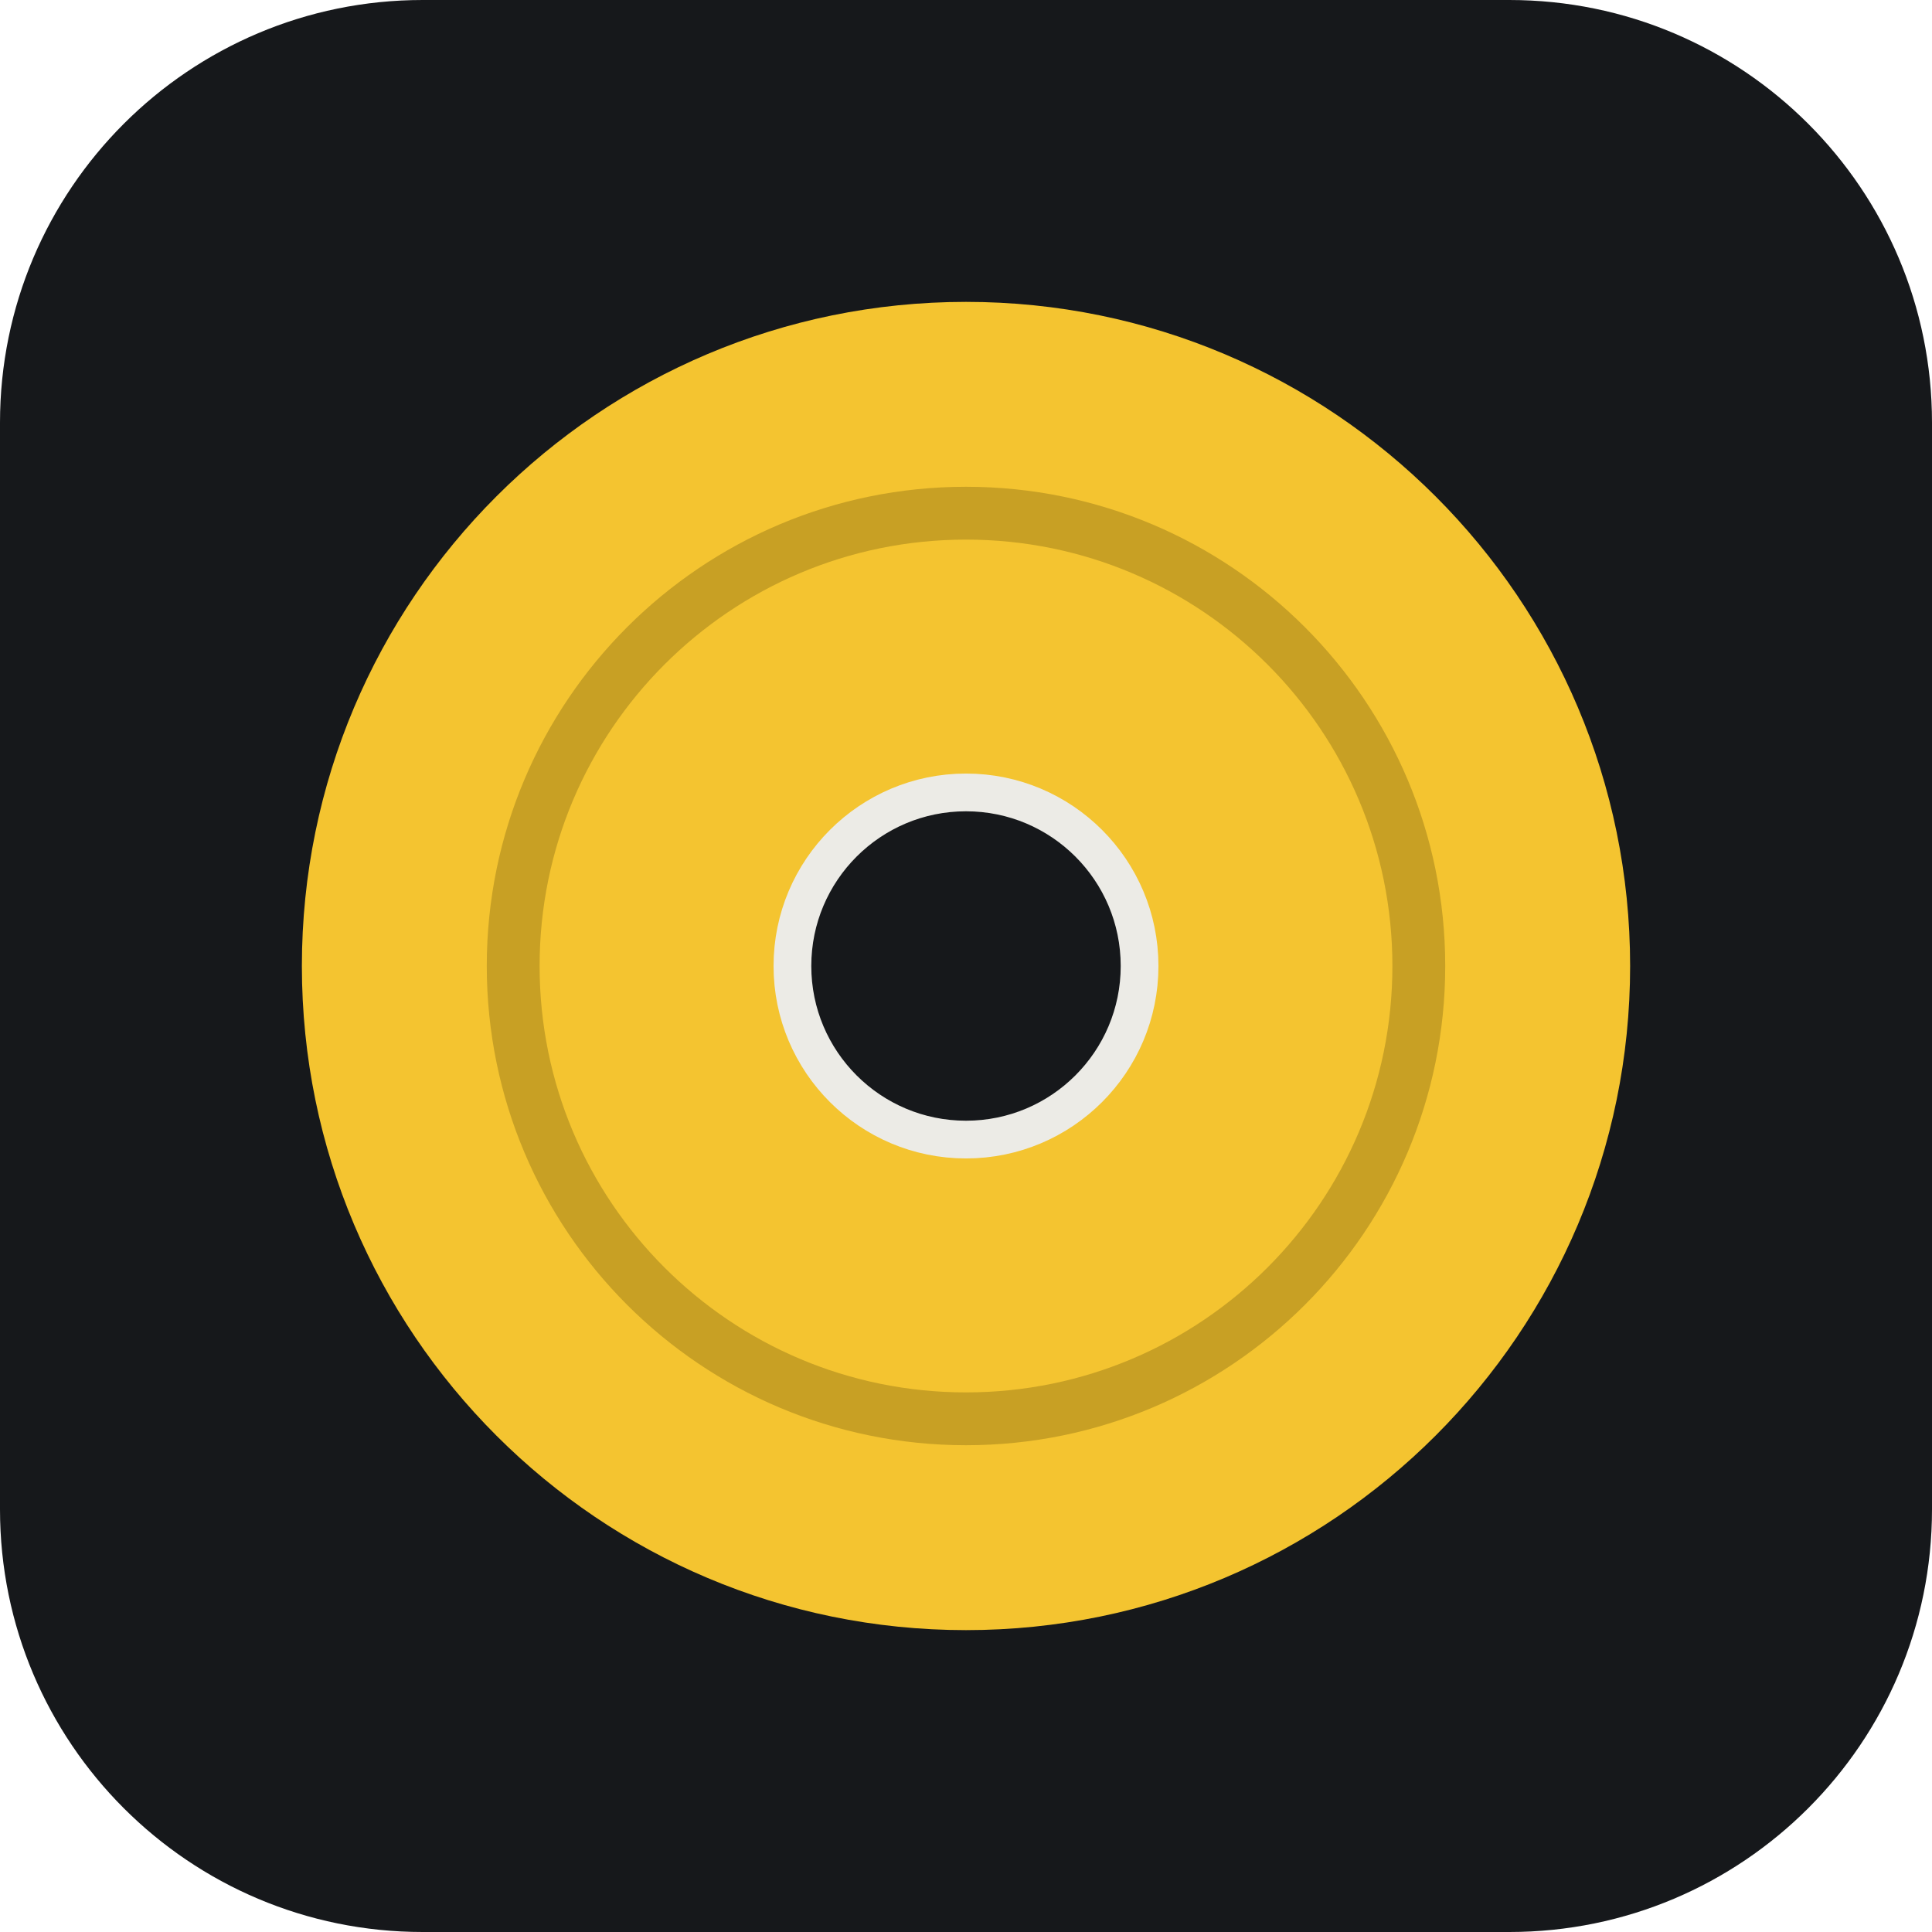
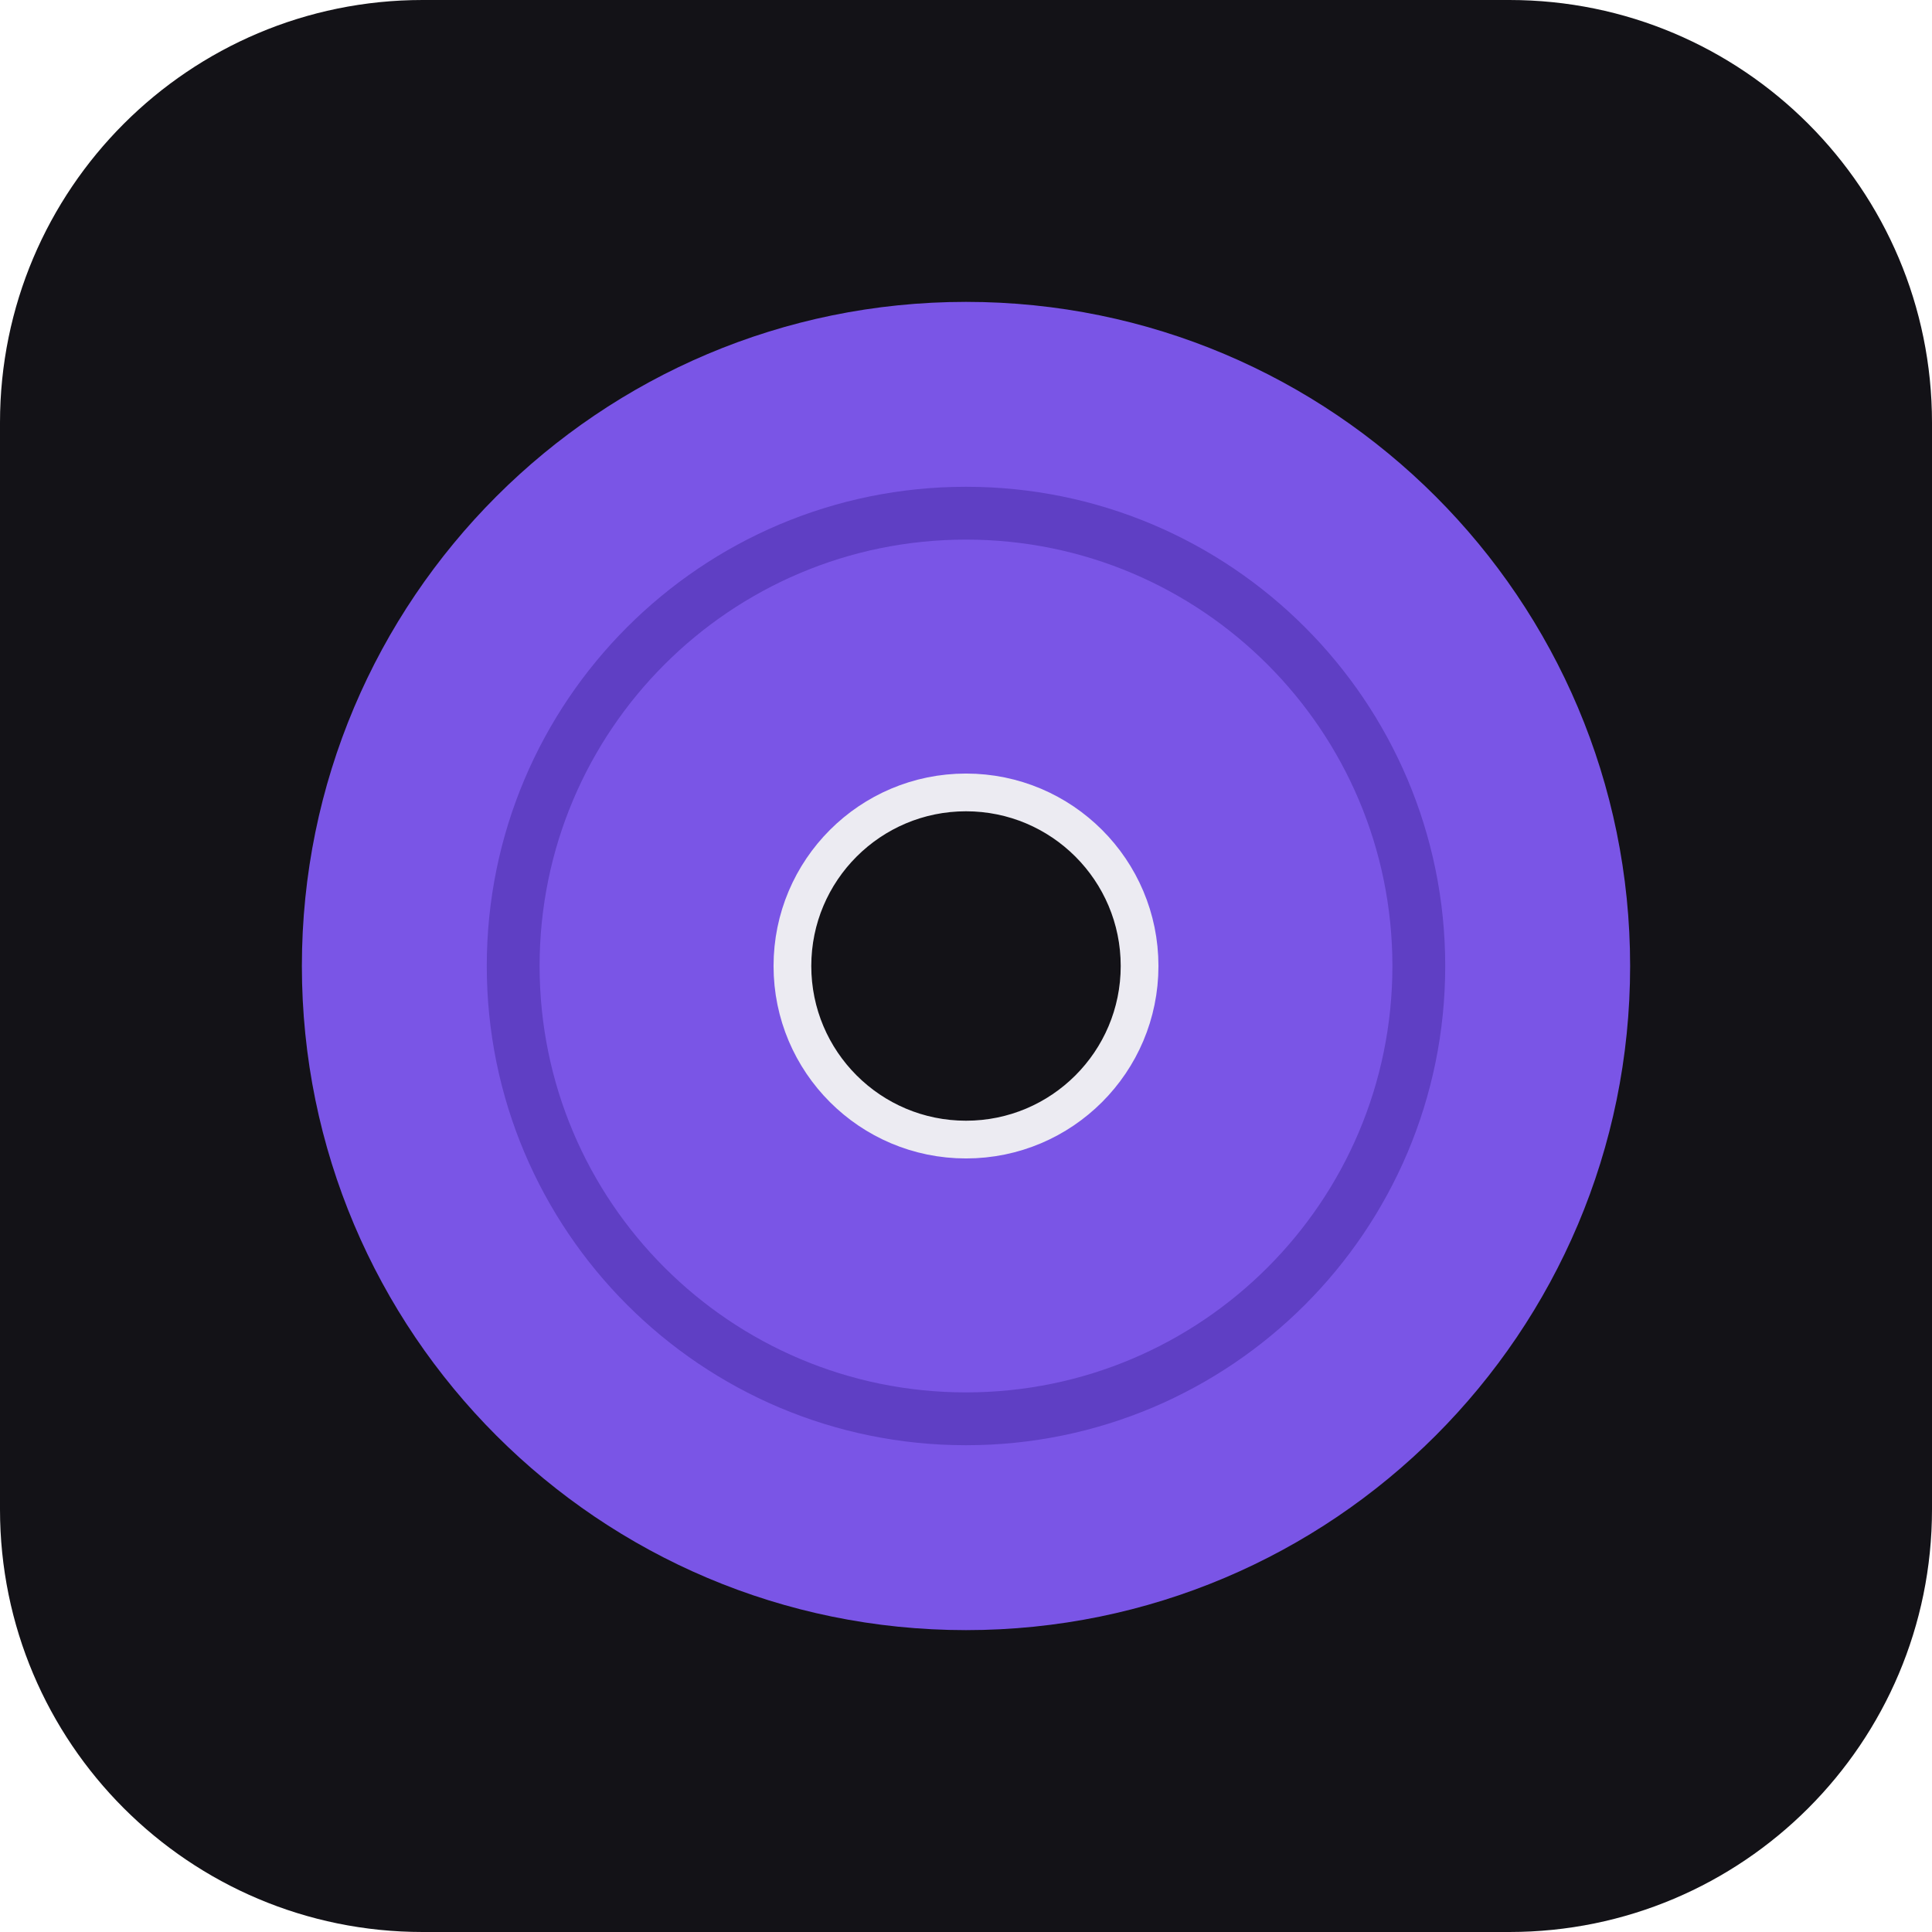
<svg xmlns="http://www.w3.org/2000/svg" viewBox="0 0 512 512">
-   <rect width="512" height="512" rx="112" fill="#16181b" />
-   <circle cx="256" cy="256" r="176" fill="#f4c430" />
-   <circle cx="256" cy="256" r="120" fill="none" stroke="#c8a024" stroke-width="14" />
-   <circle cx="256" cy="256" r="46" fill="#16181b" stroke="#ecebe6" stroke-width="10" />
+   <rect width="512" height="512" rx="112" fill="#131217" />
+   <circle cx="256" cy="256" r="176" fill="#7a55e6" />
+   <circle cx="256" cy="256" r="120" fill="none" stroke="#5f3fc4" stroke-width="14" />
+   <circle cx="256" cy="256" r="46" fill="#131217" stroke="#ecebf2" stroke-width="10" />
</svg>
